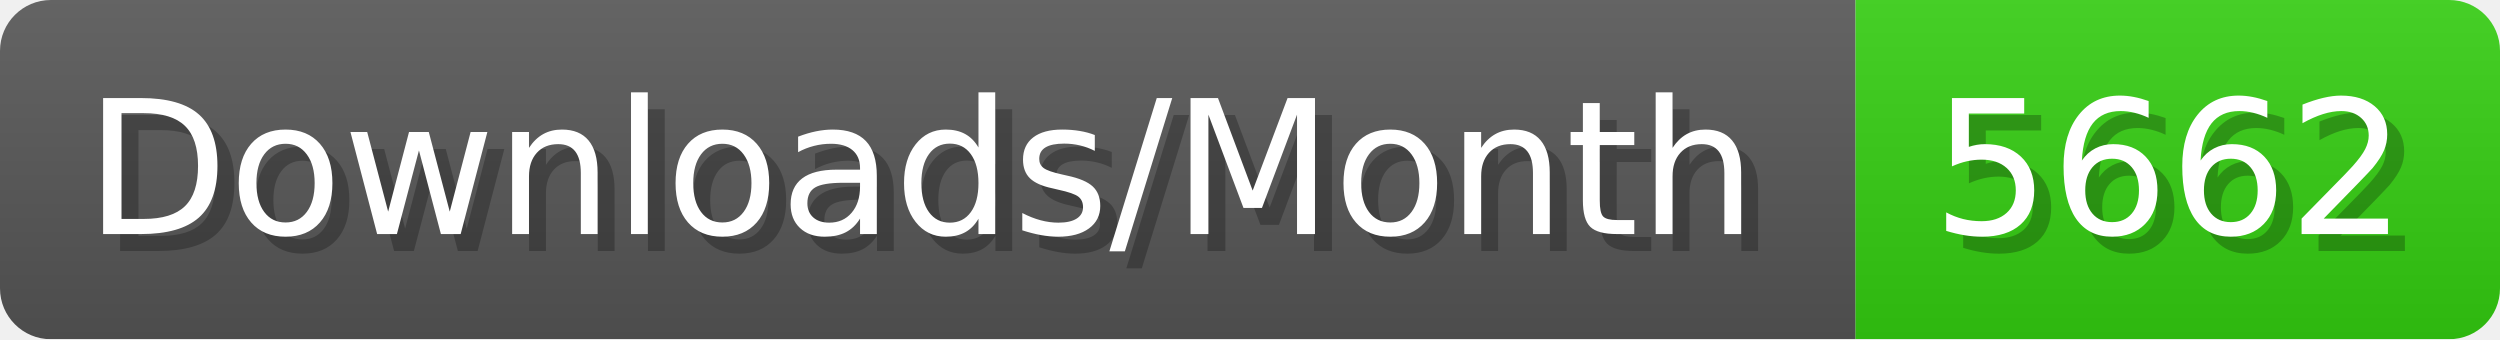
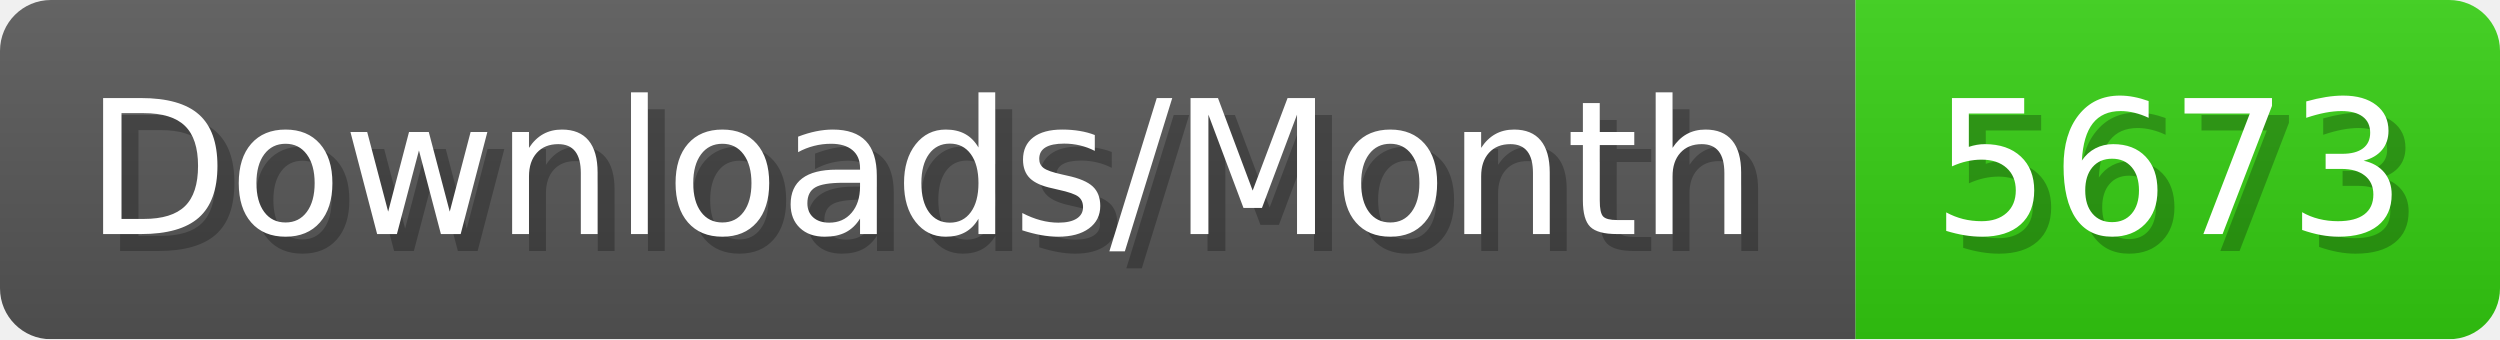
- <svg xmlns="http://www.w3.org/2000/svg" width="147.4" height="20" viewBox="0 0 1474 200" role="img" aria-label="Downloads/Month: 5662">
+ <svg xmlns="http://www.w3.org/2000/svg" width="147.4" height="20" viewBox="0 0 1474 200" role="img" aria-label="Downloads/Month: 5673">
  <linearGradient id="YlXUI" x2="0" y2="100%">
    <stop offset="0" stop-opacity=".1" stop-color="#EEE" />
    <stop offset="1" stop-opacity=".1" />
  </linearGradient>
  <mask id="JHhop">
    <rect width="1474" height="200" rx="30" fill="#FFF" />
  </mask>
  <g mask="url(#JHhop)">
    <rect width="1094" height="200" fill="#555" />
    <rect width="380" height="200" fill="#3C1" x="1094" />
    <rect width="1474" height="200" fill="url(#YlXUI)" />
  </g>
  <g aria-hidden="true" fill="#fff" text-anchor="start" font-family="Verdana,DejaVu Sans,sans-serif" font-size="110">
    <text x="60" y="148" textLength="994" fill="#000" opacity="0.25">Downloads/Month</text>
    <text x="50" y="138" textLength="994">Downloads/Month</text>
-     <text x="1149" y="148" textLength="280" fill="#000" opacity="0.25">5662</text>
-     <text x="1139" y="138" textLength="280">5662</text>
+     <text x="1149" y="148" textLength="280" fill="#000" opacity="0.25">5673</text>
+     <text x="1139" y="138" textLength="280">5673</text>
  </g>
</svg>
